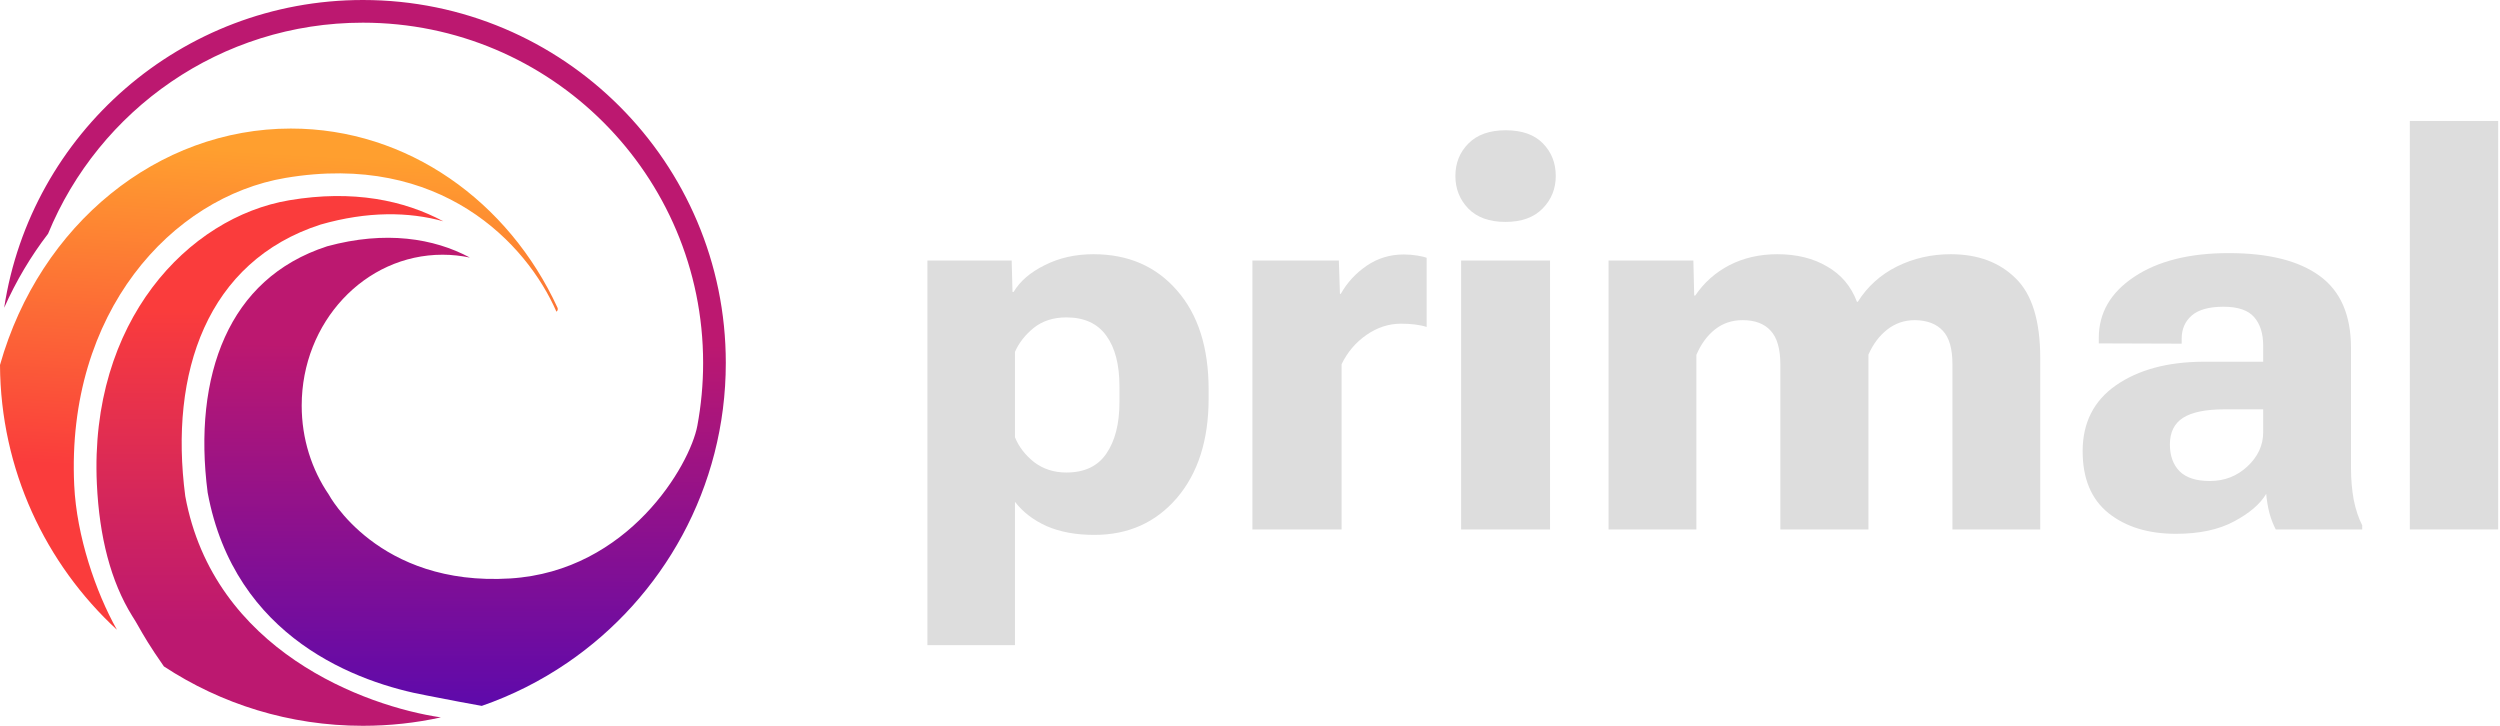
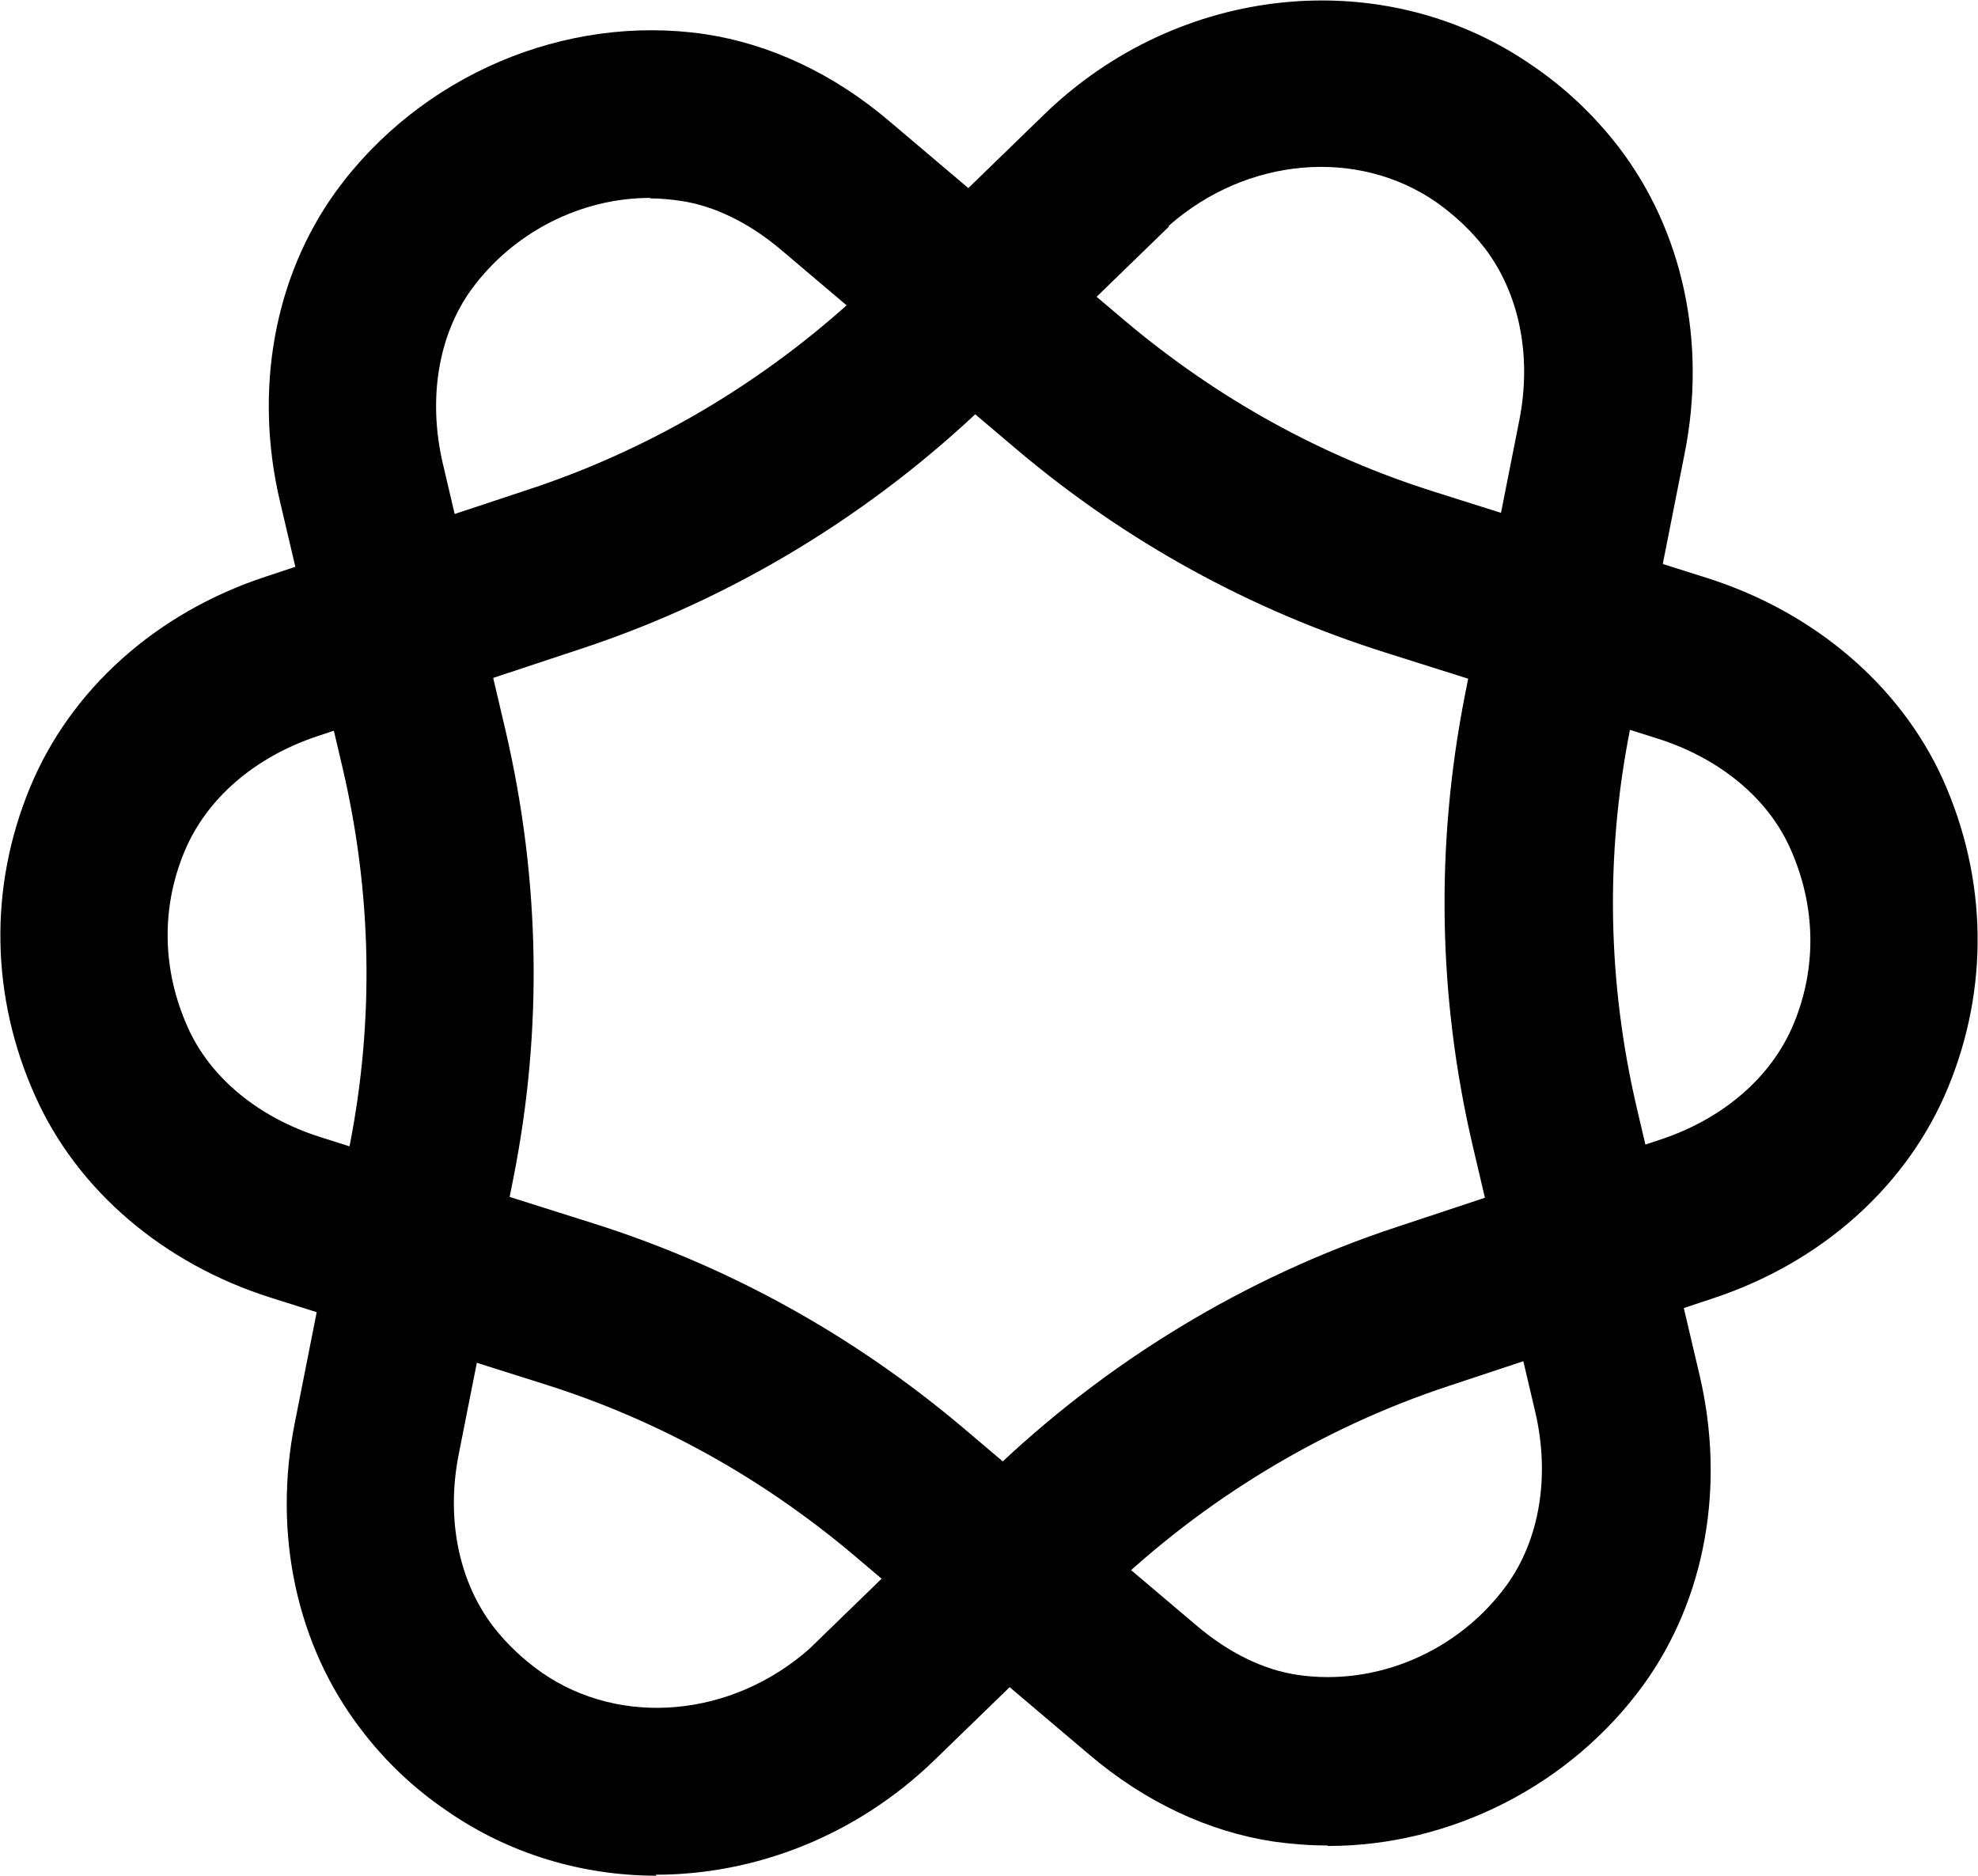
- <svg xmlns="http://www.w3.org/2000/svg" width="124" height="36" viewBox="0 0 124 36" fill="none">
-   <path d="M21.868 35.583C20.622 35.856 19.328 36 18 36C14.355 36 10.963 34.916 8.129 33.054C7.425 32.048 7.109 31.494 6.879 31.089C6.765 30.889 6.672 30.726 6.563 30.562C5.489 28.835 4.927 26.617 4.805 24.011C4.425 15.936 9.333 10.78 14.346 9.933C17.524 9.397 20.05 9.94 21.987 10.976C20.274 10.5 18.233 10.471 15.905 11.137C10.264 12.956 8.383 18.485 9.189 24.608C10.596 32.281 18.119 35.031 21.868 35.583Z" fill="url(#paint0_linear_24_382)" />
-   <path d="M5.799 31.235C4.75 29.372 3.799 26.591 3.681 24.065C3.278 15.492 8.517 9.777 14.159 8.825C21.849 7.527 26.125 12.079 27.599 15.459C27.66 15.417 27.685 15.335 27.653 15.264C25.229 9.994 20.217 6.376 14.427 6.376C7.853 6.376 1.987 11.092 0 18.101C0.028 23.294 2.256 27.967 5.799 31.235Z" fill="url(#paint1_linear_24_382)" />
-   <path d="M28.125 32.884C26.826 33.769 25.406 34.489 23.895 35.012C23.169 34.886 22.365 34.729 21.799 34.618C21.53 34.565 21.315 34.523 21.188 34.5C17.764 33.874 11.642 31.668 10.3 24.433C9.921 21.524 10.193 18.847 11.154 16.723C12.101 14.63 13.735 13.026 16.227 12.216C19.123 11.427 21.523 11.818 23.306 12.775C22.867 12.683 22.414 12.634 21.95 12.634C18.092 12.634 14.964 15.985 14.964 20.118C14.964 21.769 15.463 23.294 16.308 24.532C16.308 24.532 18.726 29.099 25.308 28.691C31.177 28.327 34.224 23.062 34.588 21.118C34.776 20.107 34.875 19.065 34.875 18C34.875 8.68 27.32 1.125 18 1.125C10.948 1.125 4.906 5.451 2.384 11.594C1.532 12.704 0.798 13.935 0.207 15.265C1.524 6.622 8.989 0 18 0C27.941 0 36 8.059 36 18C36 24.187 32.879 29.644 28.125 32.884Z" fill="url(#paint2_linear_24_382)" />
-   <path d="M46 32H50.342V24.889C50.731 25.396 51.255 25.799 51.916 26.097C52.585 26.387 53.372 26.531 54.277 26.531C55.959 26.531 57.325 25.921 58.374 24.699C59.424 23.469 59.948 21.823 59.948 19.76V19.326C59.948 17.236 59.424 15.594 58.374 14.4C57.334 13.206 55.955 12.609 54.236 12.609C53.34 12.609 52.535 12.79 51.821 13.151C51.106 13.504 50.591 13.947 50.274 14.481H50.22L50.179 12.921H46V32ZM50.342 21.687V17.453C50.541 17.001 50.853 16.603 51.278 16.259C51.712 15.915 52.251 15.743 52.893 15.743C53.779 15.743 54.44 16.046 54.874 16.652C55.308 17.25 55.525 18.086 55.525 19.163V19.95C55.525 21.017 55.308 21.868 54.874 22.501C54.449 23.125 53.788 23.437 52.893 23.437C52.278 23.437 51.744 23.265 51.292 22.922C50.848 22.569 50.532 22.157 50.342 21.687Z" fill="#DDDDDD" />
-   <path d="M62.119 26.26H66.543V18.064C66.832 17.467 67.243 16.983 67.777 16.612C68.311 16.241 68.881 16.055 69.487 16.055C69.749 16.055 69.984 16.069 70.192 16.096C70.409 16.123 70.599 16.164 70.762 16.218V12.785C70.672 12.749 70.518 12.713 70.301 12.676C70.084 12.64 69.858 12.622 69.623 12.622C68.944 12.622 68.334 12.808 67.791 13.178C67.248 13.549 66.818 14.015 66.502 14.576H66.461L66.407 12.921H62.119V26.26Z" fill="#DDDDDD" />
-   <path d="M72.472 26.26H76.882V12.921H72.472V26.26ZM72.187 8.728C72.187 9.361 72.4 9.899 72.825 10.342C73.259 10.786 73.874 11.007 74.67 11.007C75.466 11.007 76.081 10.786 76.515 10.342C76.949 9.899 77.166 9.361 77.166 8.728C77.166 8.085 76.954 7.547 76.529 7.113C76.104 6.678 75.489 6.461 74.683 6.461C73.888 6.461 73.272 6.678 72.838 7.113C72.404 7.547 72.187 8.085 72.187 8.728Z" fill="#DDDDDD" />
-   <path d="M79.785 26.26H84.141V17.602C84.367 17.069 84.674 16.648 85.063 16.34C85.452 16.033 85.909 15.879 86.434 15.879C87.04 15.879 87.501 16.051 87.818 16.395C88.143 16.738 88.306 17.304 88.306 18.091V26.26H92.675V17.589C92.901 17.073 93.209 16.661 93.598 16.354C93.996 16.037 94.457 15.879 94.982 15.879C95.588 15.888 96.049 16.064 96.366 16.408C96.682 16.743 96.841 17.295 96.841 18.064V26.26H101.196V17.765C101.196 15.911 100.789 14.59 99.975 13.803C99.17 13.007 98.098 12.609 96.759 12.609C95.8 12.609 94.909 12.812 94.086 13.219C93.272 13.626 92.625 14.21 92.146 14.97H92.105C91.816 14.201 91.323 13.617 90.626 13.219C89.939 12.812 89.116 12.609 88.157 12.609C87.279 12.609 86.488 12.79 85.782 13.151C85.086 13.513 84.52 14.015 84.086 14.658H84.032L83.991 12.921H79.785V26.26Z" fill="#DDDDDD" />
-   <path d="M103.299 22.379C103.299 23.736 103.724 24.758 104.575 25.446C105.434 26.133 106.551 26.477 107.926 26.477C109.084 26.477 110.043 26.273 110.802 25.866C111.571 25.459 112.105 25.002 112.403 24.496C112.431 24.822 112.485 25.143 112.566 25.459C112.657 25.776 112.761 26.043 112.878 26.26H117.166V26.056C116.985 25.703 116.845 25.283 116.745 24.794C116.655 24.297 116.61 23.777 116.61 23.234V17.263C116.61 15.626 116.089 14.431 115.049 13.681C114.018 12.93 112.517 12.554 110.545 12.554C108.591 12.554 107.026 12.948 105.85 13.735C104.683 14.513 104.1 15.522 104.1 16.761V17.032L108.211 17.046V16.802C108.211 16.322 108.378 15.938 108.713 15.648C109.048 15.359 109.572 15.214 110.287 15.214C111.001 15.214 111.508 15.386 111.806 15.73C112.105 16.073 112.254 16.544 112.254 17.141V17.942H109.269C107.505 17.951 106.067 18.34 104.954 19.109C103.851 19.878 103.299 20.968 103.299 22.379ZM107.627 22.04C107.627 21.443 107.844 21.004 108.279 20.723C108.722 20.443 109.405 20.303 110.327 20.303H112.254V21.443C112.254 22.085 111.992 22.65 111.467 23.139C110.952 23.618 110.332 23.858 109.608 23.858C108.939 23.858 108.441 23.7 108.116 23.383C107.79 23.057 107.627 22.61 107.627 22.04Z" fill="#DDDDDD" />
-   <path d="M119.527 26.26H123.909V6H119.527V26.26Z" fill="#DDDDDD" />
+ <svg xmlns="http://www.w3.org/2000/svg" id="Layer_1" data-name="Layer 1" viewBox="0 0 40.58 38.48">
  <defs>
-     <linearGradient id="paint0_linear_24_382" x1="11.241" y1="14.912" x2="11.214" y2="30.91" gradientUnits="userSpaceOnUse">
-       <stop offset="0.03" stop-color="#FA3C3C" />
-       <stop offset="1" stop-color="#BC1870" />
-     </linearGradient>
-     <linearGradient id="paint1_linear_24_382" x1="8.79" y1="7.316" x2="7.899" y2="23.318" gradientUnits="userSpaceOnUse">
-       <stop stop-color="#FF9F2F" />
-       <stop offset="1" stop-color="#FA3C3C" />
-     </linearGradient>
-     <linearGradient id="paint2_linear_24_382" x1="21.375" y1="35.625" x2="21.424" y2="17.063" gradientUnits="userSpaceOnUse">
-       <stop stop-color="#5B09AD" />
-       <stop offset="1" stop-color="#BC1870" />
-     </linearGradient>
+     <style>
+       .cls-1 { fill: currentColor; }
+     </style>
  </defs>
+   <path class="cls-1" d="M27.23,37.86c-.37,0-.74-.03-1.1-.08-1.33-.2-2.64-.81-3.79-1.79l-4.84-4.1c-1.89-1.59-4.02-2.77-6.35-3.5l-5.6-1.77c-2.21-.7-3.97-2.21-4.83-4.14-.91-2.03-.95-4.27-.11-6.31.83-2.02,2.59-3.6,4.84-4.34l5.4-1.79c2.61-.86,5.04-2.33,7.04-4.26l.49-.47h-.01l3.04-2.95c2.77-2.7,6.99-3.12,10.02-1.02.68.46,1.28,1.03,1.78,1.68,1.31,1.71,1.81,4,1.35,6.29l-1.12,5.66c-.51,2.58-.46,5.19.14,7.76l1.29,5.49c.53,2.27.12,4.58-1.15,6.34-1.51,2.08-3.97,3.31-6.47,3.31ZM23.98,4.65l-3.71,3.6c-2.37,2.29-5.25,4.04-8.35,5.06l-5.4,1.79c-1.3.43-2.29,1.29-2.74,2.38-.48,1.16-.45,2.43.07,3.59.46,1.04,1.46,1.86,2.73,2.26l5.6,1.77c2.75.87,5.29,2.27,7.53,4.15l4.84,4.1c.66.56,1.38.91,2.07,1.01,1.62.24,3.3-.48,4.29-1.84.68-.94.89-2.24.59-3.54l-1.29-5.49c-.71-3.05-.76-6.14-.16-9.21l1.12-5.66c.26-1.32,0-2.6-.71-3.53-.28-.36-.61-.67-.99-.94-1.63-1.13-3.9-.92-5.49.48Z" />
+   <path class="cls-1" d="M13.47,38.48c-1.51,0-3.02-.44-4.3-1.33-.68-.46-1.28-1.03-1.77-1.68-1.31-1.71-1.81-4-1.35-6.29l1.12-5.66c.51-2.58.46-5.19-.14-7.76l-1.29-5.49c-.53-2.27-.12-4.58,1.15-6.34C8.62,1.55,11.59.28,14.46.7c1.33.2,2.64.81,3.79,1.79l4.84,4.1c1.89,1.59,4.02,2.77,6.34,3.5l5.6,1.77c2.2.7,3.96,2.21,4.83,4.13.91,2.03.95,4.27.11,6.31-.83,2.02-2.59,3.6-4.84,4.34l-5.4,1.79c-2.61.86-5.04,2.33-7.04,4.26l-.49.47h.01l-3.04,2.95c-1.6,1.55-3.67,2.35-5.72,2.35ZM13.34,4.06c-1.42,0-2.81.7-3.67,1.88-.68.94-.89,2.24-.59,3.55l1.29,5.49c.71,3.05.77,6.14.16,9.2l-1.12,5.66c-.26,1.32,0,2.6.71,3.53.28.36.61.67.99.94,1.63,1.13,3.9.92,5.49-.48l3.71-3.6c2.37-2.29,5.25-4.04,8.35-5.06l5.4-1.79c1.3-.43,2.29-1.29,2.74-2.38.48-1.16.45-2.43-.07-3.59-.46-1.04-1.46-1.86-2.73-2.26l-5.6-1.77c-2.75-.87-5.29-2.26-7.53-4.15l-4.84-4.1c-.66-.56-1.38-.91-2.07-1.01-.21-.03-.41-.05-.62-.05Z" />
</svg>
